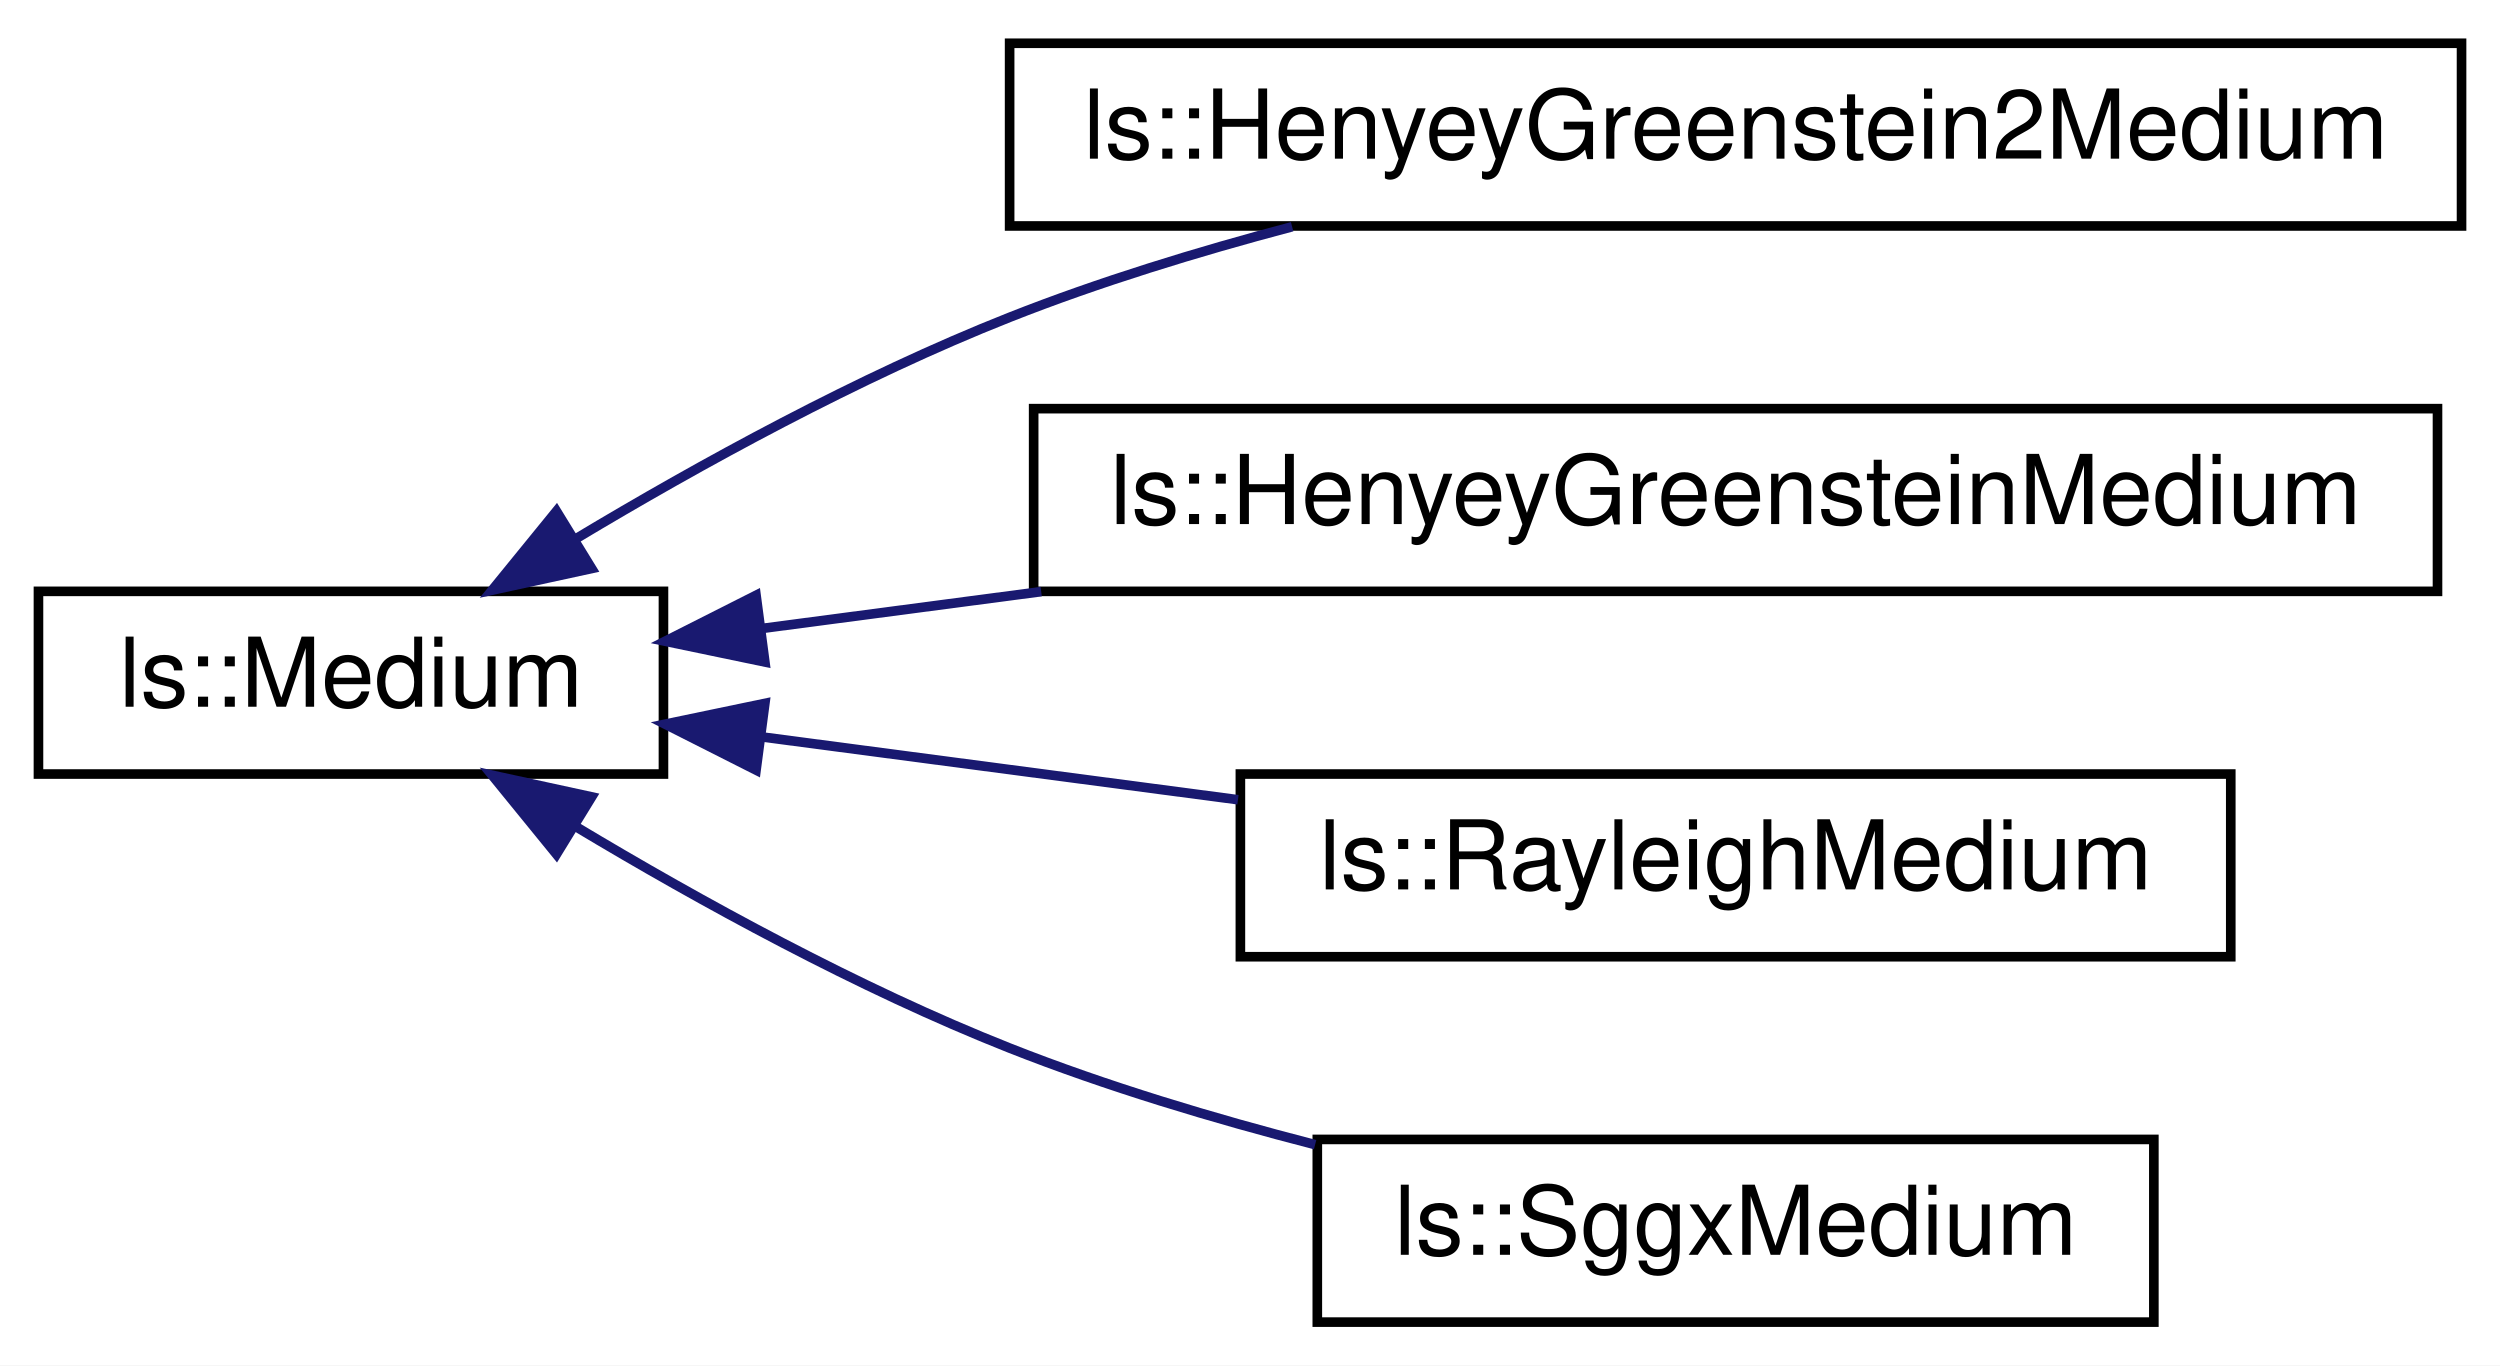
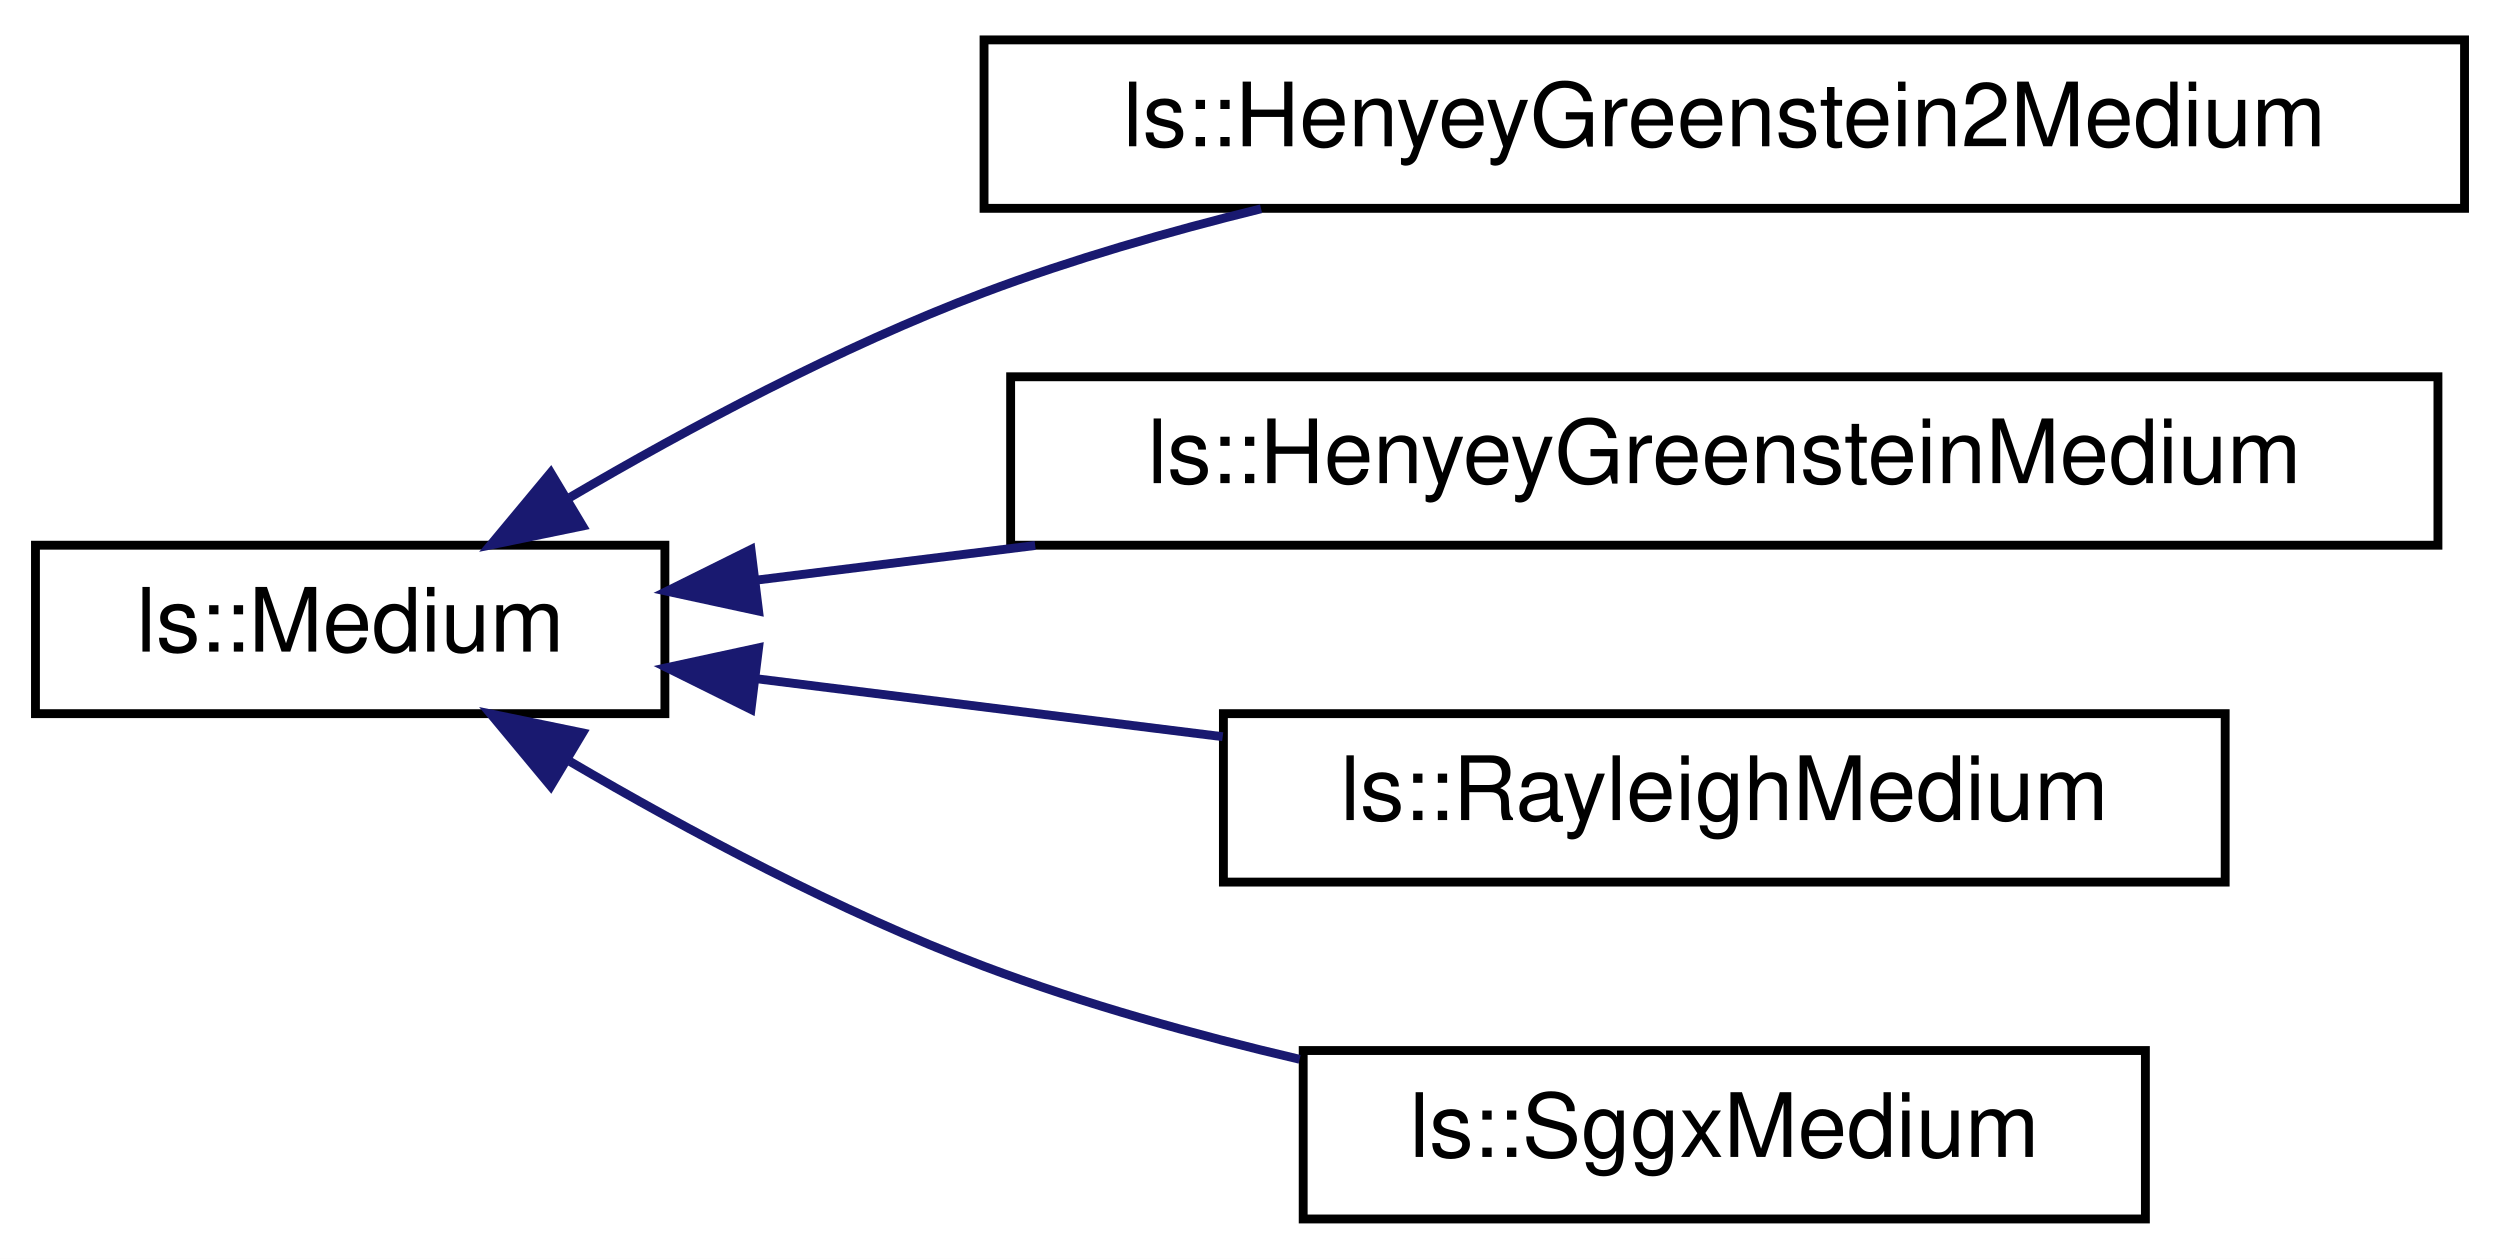
- <svg xmlns="http://www.w3.org/2000/svg" xmlns:xlink="http://www.w3.org/1999/xlink" width="260pt" height="142pt" viewBox="0.00 0.00 260.00 142.00">
+ <svg xmlns="http://www.w3.org/2000/svg" xmlns:xlink="http://www.w3.org/1999/xlink" width="282pt" height="142pt" viewBox="0.00 0.00 282.00 142.00">
  <g id="graph0" class="graph" transform="scale(1 1) rotate(0) translate(4 138)">
-     <polygon fill="#ffffff" stroke="transparent" points="-4,4 -4,-138 256,-138 256,4 -4,4" />
+     <polygon fill="white" stroke="transparent" points="-4,4 -4,-138 278,-138 278,4 -4,4" />
    <g id="node1" class="node">
      <g id="a_node1">
-         <a xlink:href="classls_1_1Medium.html" target="_top" xlink:title="Medium interface. ">
-           <polygon fill="#ffffff" stroke="#000000" points="0,-57.5 0,-76.5 65,-76.5 65,-57.5 0,-57.5" />
-           <text text-anchor="middle" x="32.5" y="-64.5" font-family="Helvetica,sans-Serif" font-size="10.00" fill="#000000">ls::Medium</text>
+         <a xlink:href="classls_1_1Medium.html" target="_top" xlink:title="Medium interface.">
+           <polygon fill="white" stroke="black" points="0,-57.5 0,-76.5 71,-76.5 71,-57.5 0,-57.5" />
+           <text text-anchor="middle" x="35.5" y="-64.5" font-family="Helvetica,sans-Serif" font-size="10.00">ls::Medium</text>
        </a>
      </g>
    </g>
    <g id="node2" class="node">
      <g id="a_node2">
-         <a xlink:href="classls_1_1HenyeyGreenstein2Medium.html" target="_top" xlink:title="Henyey-Greenstein 2-lobe medium. ">
-           <polygon fill="#ffffff" stroke="#000000" points="101,-114.5 101,-133.5 252,-133.5 252,-114.5 101,-114.5" />
-           <text text-anchor="middle" x="176.5" y="-121.5" font-family="Helvetica,sans-Serif" font-size="10.00" fill="#000000">ls::HenyeyGreenstein2Medium</text>
+         <a xlink:href="classls_1_1HenyeyGreenstein2Medium.html" target="_top" xlink:title="Henyey-Greenstein 2-lobe medium.">
+           <polygon fill="white" stroke="black" points="107,-114.5 107,-133.5 274,-133.5 274,-114.5 107,-114.5" />
+           <text text-anchor="middle" x="190.5" y="-121.5" font-family="Helvetica,sans-Serif" font-size="10.00">ls::HenyeyGreenstein2Medium</text>
        </a>
      </g>
    </g>
    <g id="edge1" class="edge">
-       <path fill="none" stroke="#191970" d="M55.871,-81.96C68.777,-89.702 85.328,-98.804 101,-105 110.302,-108.677 120.534,-111.817 130.382,-114.421" />
-       <polygon fill="#191970" stroke="#191970" points="57.535,-78.874 47.182,-76.623 53.872,-84.839 57.535,-78.874" />
+       <path fill="none" stroke="midnightblue" d="M60.3,-81.9C73.62,-89.71 90.77,-98.88 107,-105 116.9,-108.73 127.76,-111.87 138.25,-114.45" />
+       <polygon fill="midnightblue" stroke="midnightblue" points="61.72,-78.67 51.34,-76.53 58.12,-84.68 61.72,-78.67" />
    </g>
    <g id="node3" class="node">
      <g id="a_node3">
-         <a xlink:href="classls_1_1HenyeyGreensteinMedium.html" target="_top" xlink:title="Henyey-Greenstein medium. ">
-           <polygon fill="#ffffff" stroke="#000000" points="103.5,-76.5 103.5,-95.5 249.5,-95.5 249.5,-76.5 103.5,-76.5" />
-           <text text-anchor="middle" x="176.5" y="-83.5" font-family="Helvetica,sans-Serif" font-size="10.00" fill="#000000">ls::HenyeyGreensteinMedium</text>
+         <a xlink:href="classls_1_1HenyeyGreensteinMedium.html" target="_top" xlink:title="Henyey-Greenstein medium.">
+           <polygon fill="white" stroke="black" points="110,-76.5 110,-95.5 271,-95.5 271,-76.5 110,-76.5" />
+           <text text-anchor="middle" x="190.5" y="-83.5" font-family="Helvetica,sans-Serif" font-size="10.00">ls::HenyeyGreensteinMedium</text>
        </a>
      </g>
    </g>
    <g id="edge2" class="edge">
-       <path fill="none" stroke="#191970" d="M75.181,-72.632C84.368,-73.844 94.323,-75.157 104.284,-76.472" />
-       <polygon fill="#191970" stroke="#191970" points="75.548,-69.15 65.176,-71.311 74.632,-76.09 75.548,-69.15" />
+       <path fill="none" stroke="midnightblue" d="M81.22,-72.55C91.16,-73.79 101.96,-75.13 112.77,-76.47" />
+       <polygon fill="midnightblue" stroke="midnightblue" points="81.57,-69.07 71.22,-71.31 80.71,-76.02 81.57,-69.07" />
    </g>
    <g id="node4" class="node">
      <g id="a_node4">
-         <a xlink:href="classls_1_1RayleighMedium.html" target="_top" xlink:title="Rayleigh medium. ">
-           <polygon fill="#ffffff" stroke="#000000" points="125,-38.5 125,-57.5 228,-57.5 228,-38.5 125,-38.5" />
-           <text text-anchor="middle" x="176.5" y="-45.5" font-family="Helvetica,sans-Serif" font-size="10.00" fill="#000000">ls::RayleighMedium</text>
+         <a xlink:href="classls_1_1RayleighMedium.html" target="_top" xlink:title="Rayleigh medium.">
+           <polygon fill="white" stroke="black" points="134,-38.5 134,-57.5 247,-57.5 247,-38.5 134,-38.5" />
+           <text text-anchor="middle" x="190.5" y="-45.5" font-family="Helvetica,sans-Serif" font-size="10.00">ls::RayleighMedium</text>
        </a>
      </g>
    </g>
    <g id="edge3" class="edge">
-       <path fill="none" stroke="#191970" d="M75.503,-61.326C90.98,-59.284 108.603,-56.959 124.748,-54.828" />
-       <polygon fill="#191970" stroke="#191970" points="74.632,-57.91 65.176,-62.689 75.548,-64.85 74.632,-57.91" />
+       <path fill="none" stroke="midnightblue" d="M81.15,-61.46C97.65,-59.41 116.56,-57.06 133.92,-54.9" />
+       <polygon fill="midnightblue" stroke="midnightblue" points="80.71,-57.98 71.22,-62.69 81.57,-64.93 80.71,-57.98" />
    </g>
    <g id="node5" class="node">
      <g id="a_node5">
-         <a xlink:href="classls_1_1SggxMedium.html" target="_top" xlink:title="SGGX medium. ">
-           <polygon fill="#ffffff" stroke="#000000" points="133,-.5 133,-19.5 220,-19.5 220,-.5 133,-.5" />
-           <text text-anchor="middle" x="176.5" y="-7.5" font-family="Helvetica,sans-Serif" font-size="10.00" fill="#000000">ls::SggxMedium</text>
+         <a xlink:href="classls_1_1SggxMedium.html" target="_top" xlink:title="SGGX medium.">
+           <polygon fill="white" stroke="black" points="143,-0.5 143,-19.5 238,-19.5 238,-0.5 143,-0.5" />
+           <text text-anchor="middle" x="190.5" y="-7.5" font-family="Helvetica,sans-Serif" font-size="10.00">ls::SggxMedium</text>
        </a>
      </g>
    </g>
    <g id="edge4" class="edge">
-       <path fill="none" stroke="#191970" d="M55.871,-52.04C68.777,-44.298 85.328,-35.196 101,-29 111.056,-25.024 122.2,-21.678 132.77,-18.956" />
-       <polygon fill="#191970" stroke="#191970" points="53.872,-49.161 47.182,-57.377 57.535,-55.126 53.872,-49.161" />
+       <path fill="none" stroke="midnightblue" d="M60.3,-52.1C73.62,-44.29 90.77,-35.12 107,-29 118.28,-24.75 130.8,-21.27 142.6,-18.51" />
+       <polygon fill="midnightblue" stroke="midnightblue" points="58.12,-49.32 51.34,-57.47 61.72,-55.33 58.12,-49.32" />
    </g>
  </g>
</svg>
